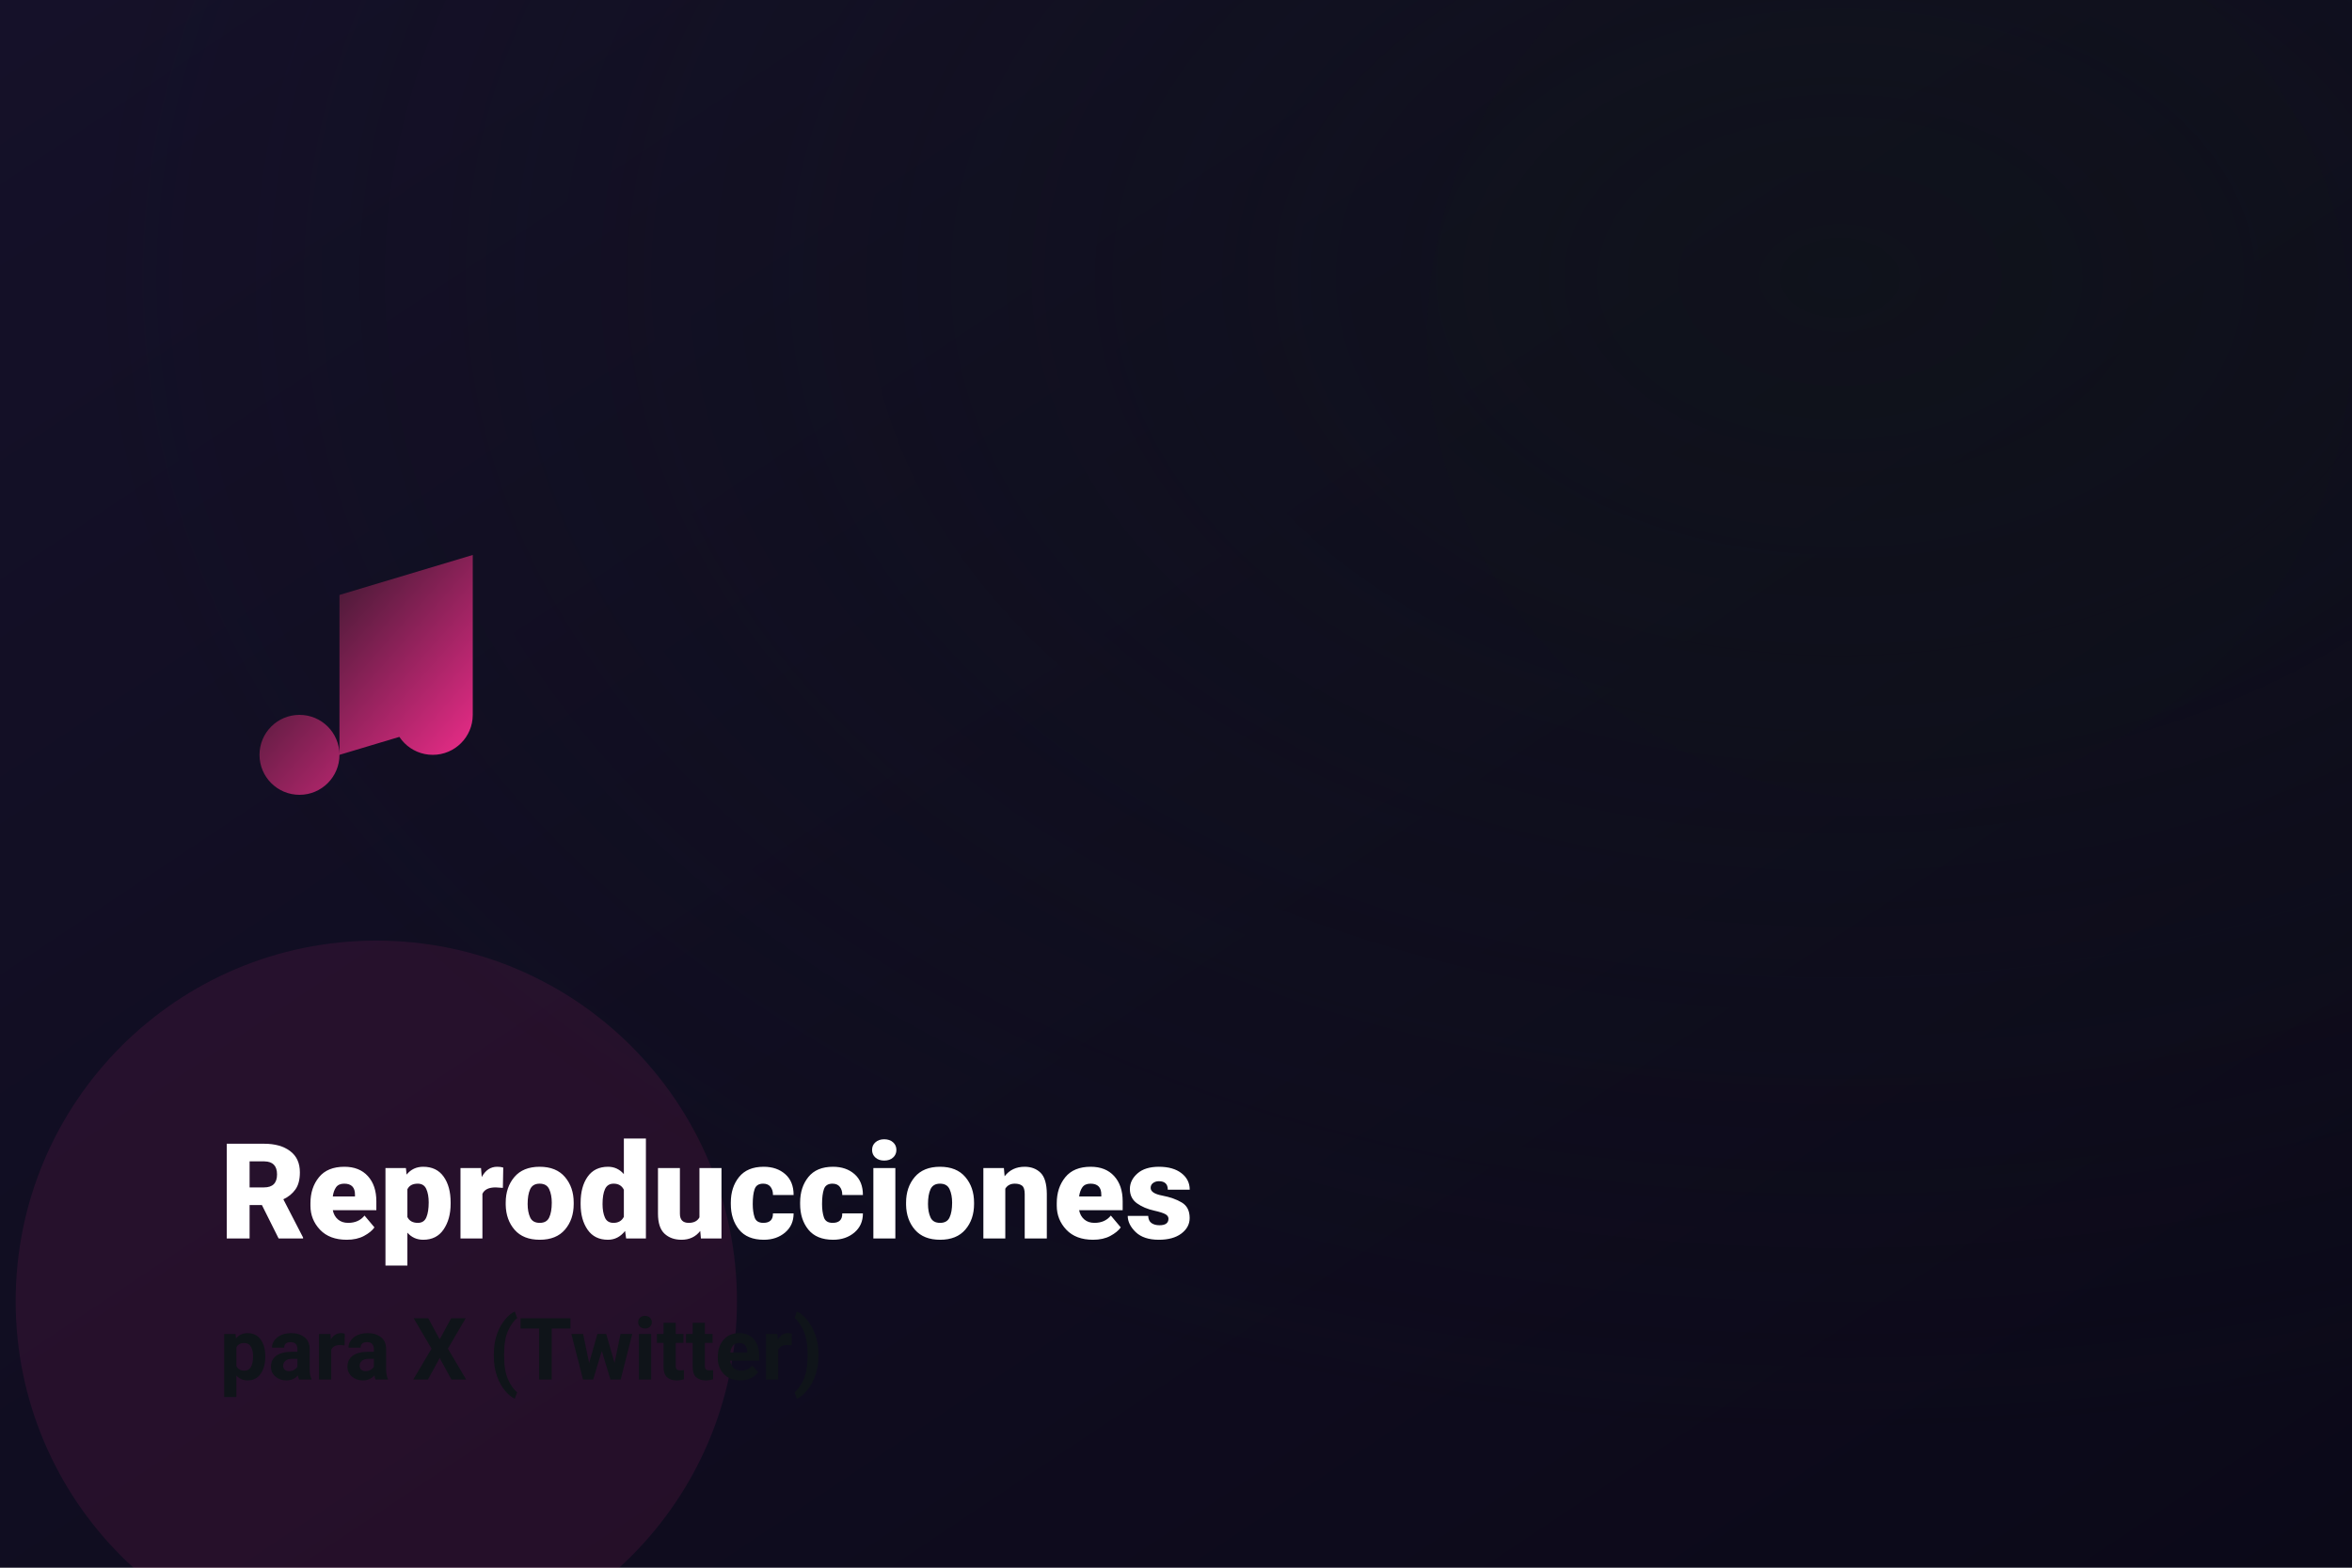
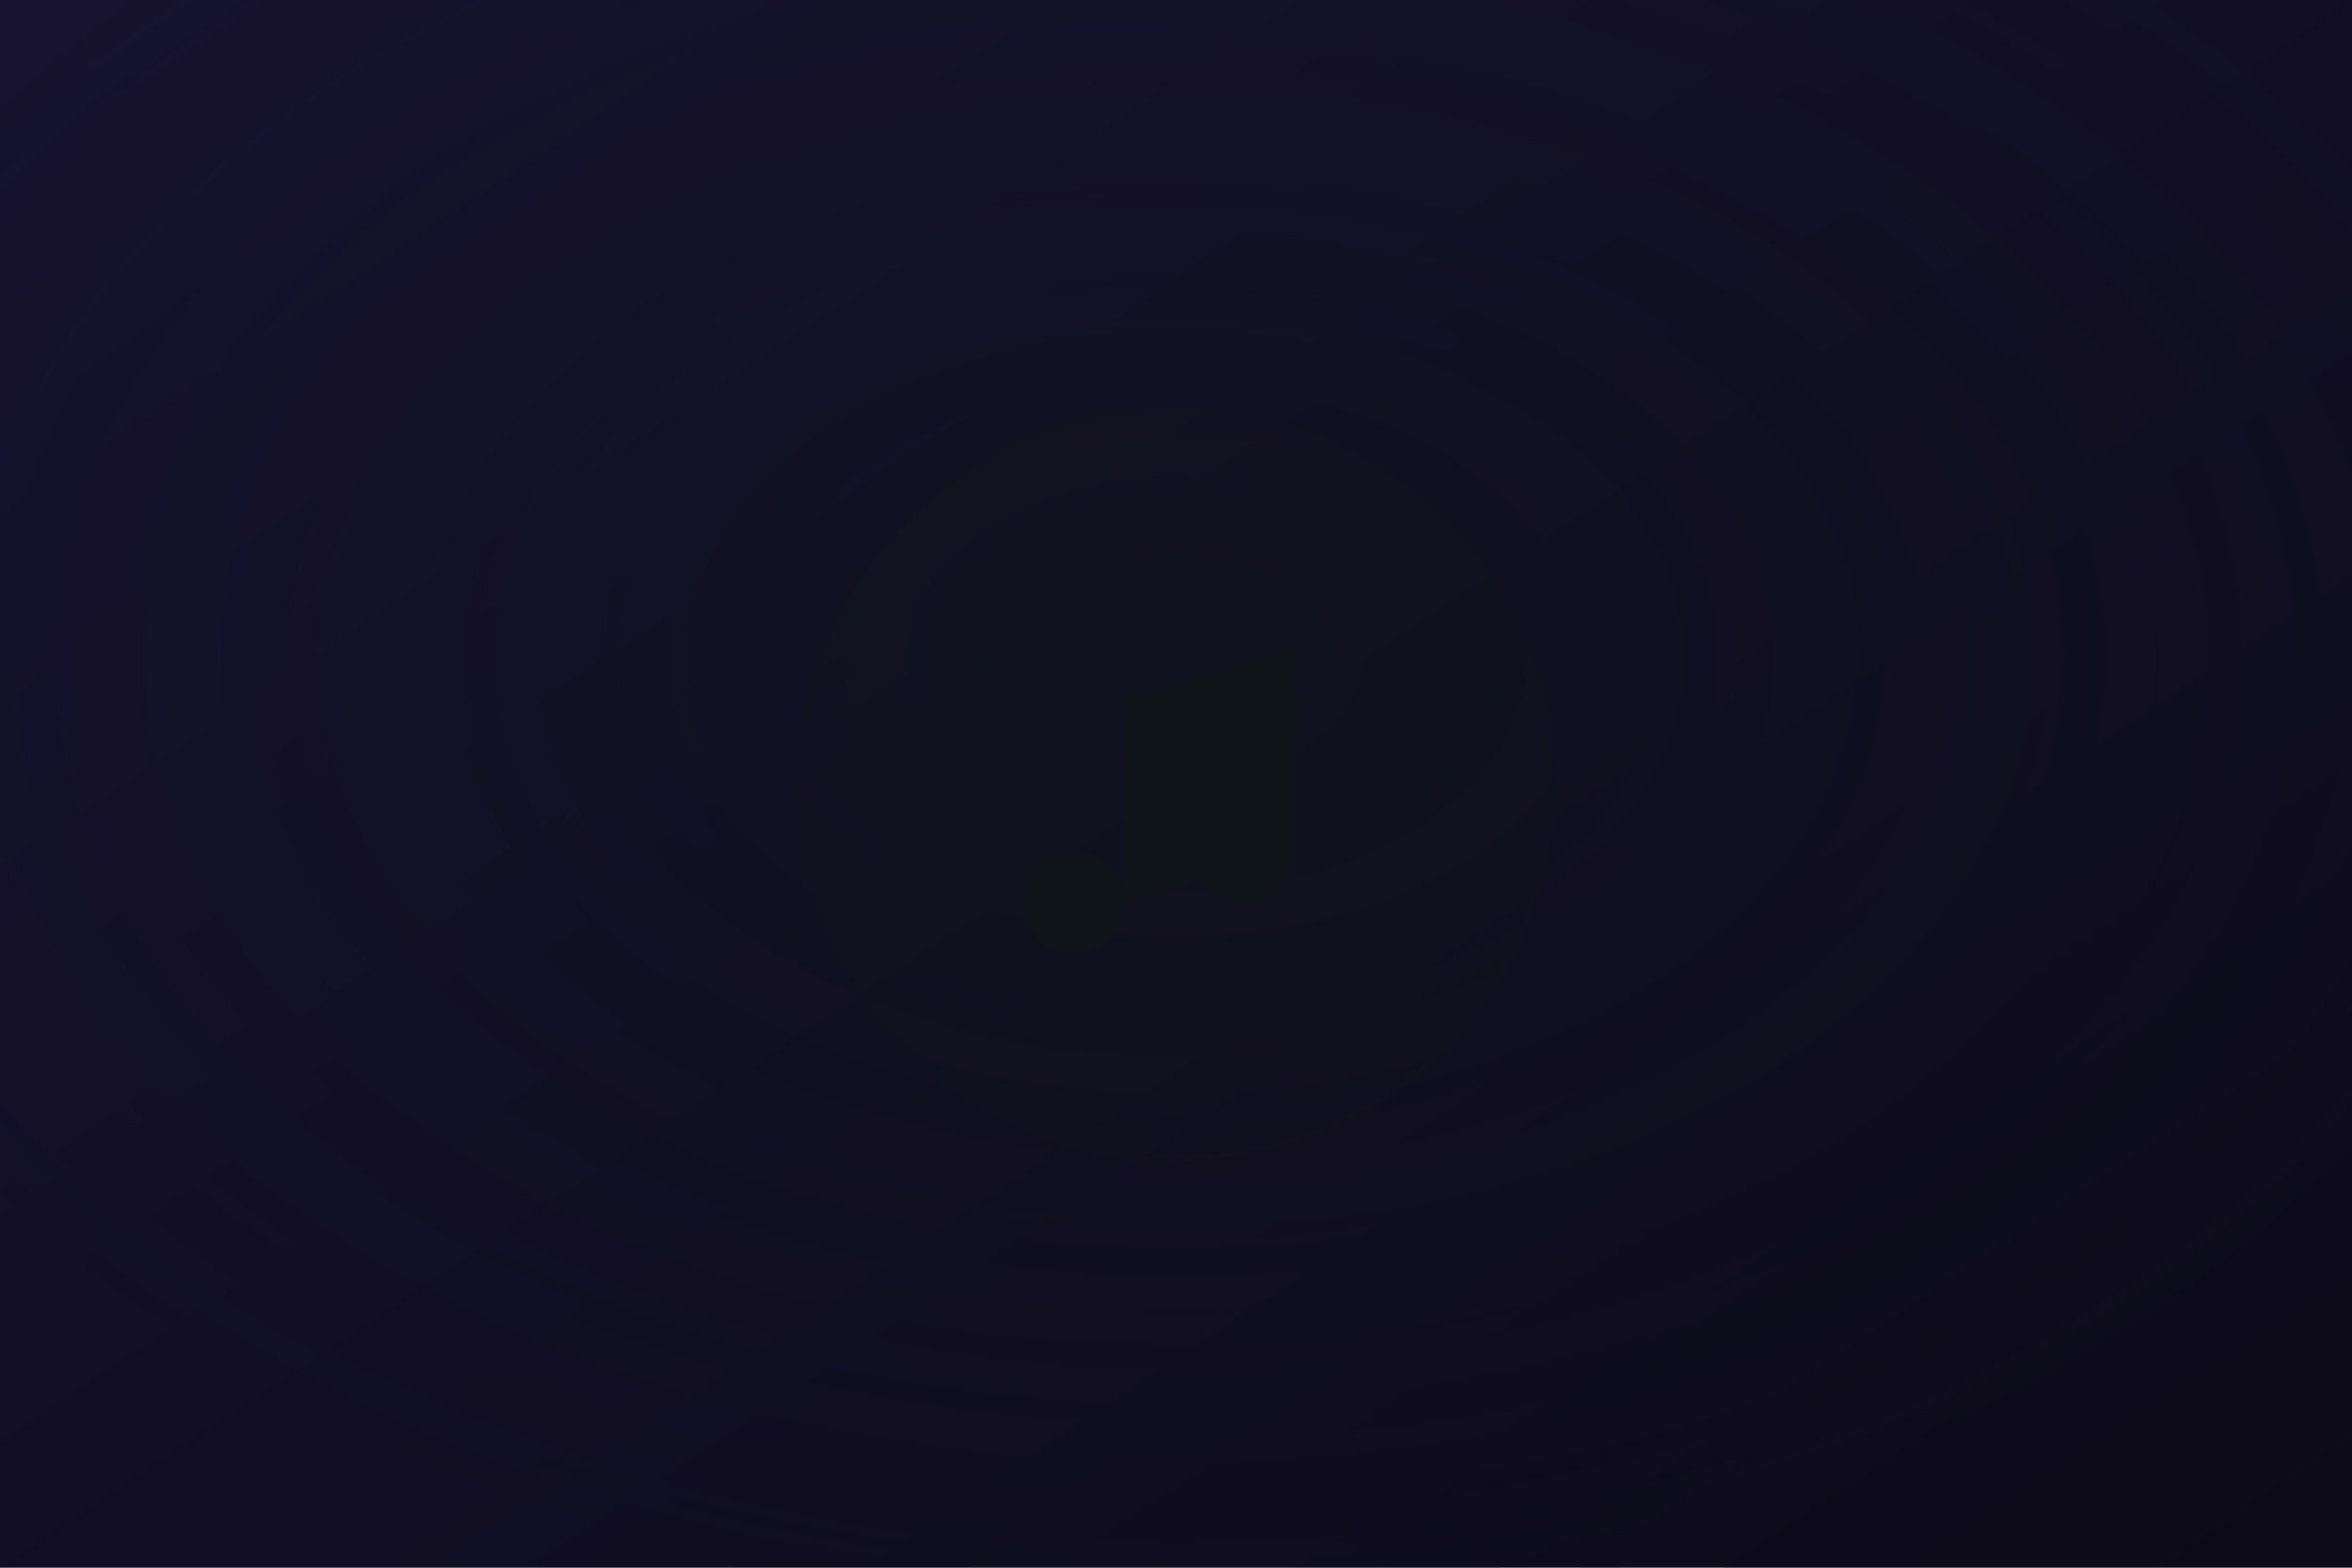
<svg xmlns="http://www.w3.org/2000/svg" viewBox="0 0 600 400" width="600" height="400" role="img" aria-label="Reproducciones para X (Twitter)">
  <defs>
    <linearGradient id="bg-twitter-reproducciones" x1="0" y1="0" x2="1" y2="1">
-       <stop offset="0" stop-color="#151129" />
-       <stop offset="1" stop-color="#0b0918" />
+       <stop offset="0" stop-color="#171331" />
+       <stop offset="1" stop-color="#0c0a18" />
    </linearGradient>
-     <radialGradient id="halo-twitter-reproducciones" cx="0.78" cy="0.18" r="0.75">
-       <stop offset="0" stop-color="#0F1419" stop-opacity="0.55" />
+     <radialGradient id="halo-twitter-reproducciones" cx="0.5" cy="0.42" r="0.62">
+       <stop offset="0" stop-color="#0F1419" stop-opacity="0.42" />
      <stop offset="1" stop-color="#0F1419" stop-opacity="0" />
    </radialGradient>
-     <linearGradient id="ink-twitter-reproducciones" x1="0" y1="0" x2="1" y2="1">
-       <stop offset="0" stop-color="#0F1419" />
-       <stop offset="1" stop-color="#ff2e93" />
-     </linearGradient>
  </defs>
  <rect width="600" height="400" fill="url(#bg-twitter-reproducciones)" />
  <rect width="600" height="400" fill="url(#halo-twitter-reproducciones)" />
-   <circle cx="482" cy="86" r="118" fill="#0F1419" opacity="0.13" />
-   <circle cx="96" cy="332" r="92" fill="#ff2e93" opacity="0.09" />
-   <g transform="translate(56 128) scale(3.4)">
-     <path d="M9 19V7l10-3v12M9 19a3 3 0 1 1-3-3 3 3 0 0 1 3 3Zm10-3a3 3 0 1 1-3-3 3 3 0 0 1 3 3Z" fill="url(#ink-twitter-reproducciones)" />
+   <g transform="translate(300 200)">
+     <circle r="96" fill="#0F1419" opacity="0.14" />
+     <circle r="96" fill="none" stroke="#0F1419" stroke-opacity="0.35" stroke-width="1.5" />
+     <g transform="translate(-52 -52) scale(4.33)">
+       <path d="M9 19V7l10-3v12M9 19a3 3 0 1 1-3-3 3 3 0 0 1 3 3Zm10-3a3 3 0 1 1-3-3 3 3 0 0 1 3 3Z" fill="#0F1419" />
+     </g>
  </g>
-   <text x="56" y="316" font-family="system-ui,-apple-system,Segoe UI,Roboto,sans-serif" font-size="34" font-weight="800" fill="#ffffff">Reproducciones</text>
-   <text x="56" y="352" font-family="system-ui,-apple-system,Segoe UI,Roboto,sans-serif" font-size="22" font-weight="600" fill="#0F1419">para X (Twitter)</text>
</svg>
